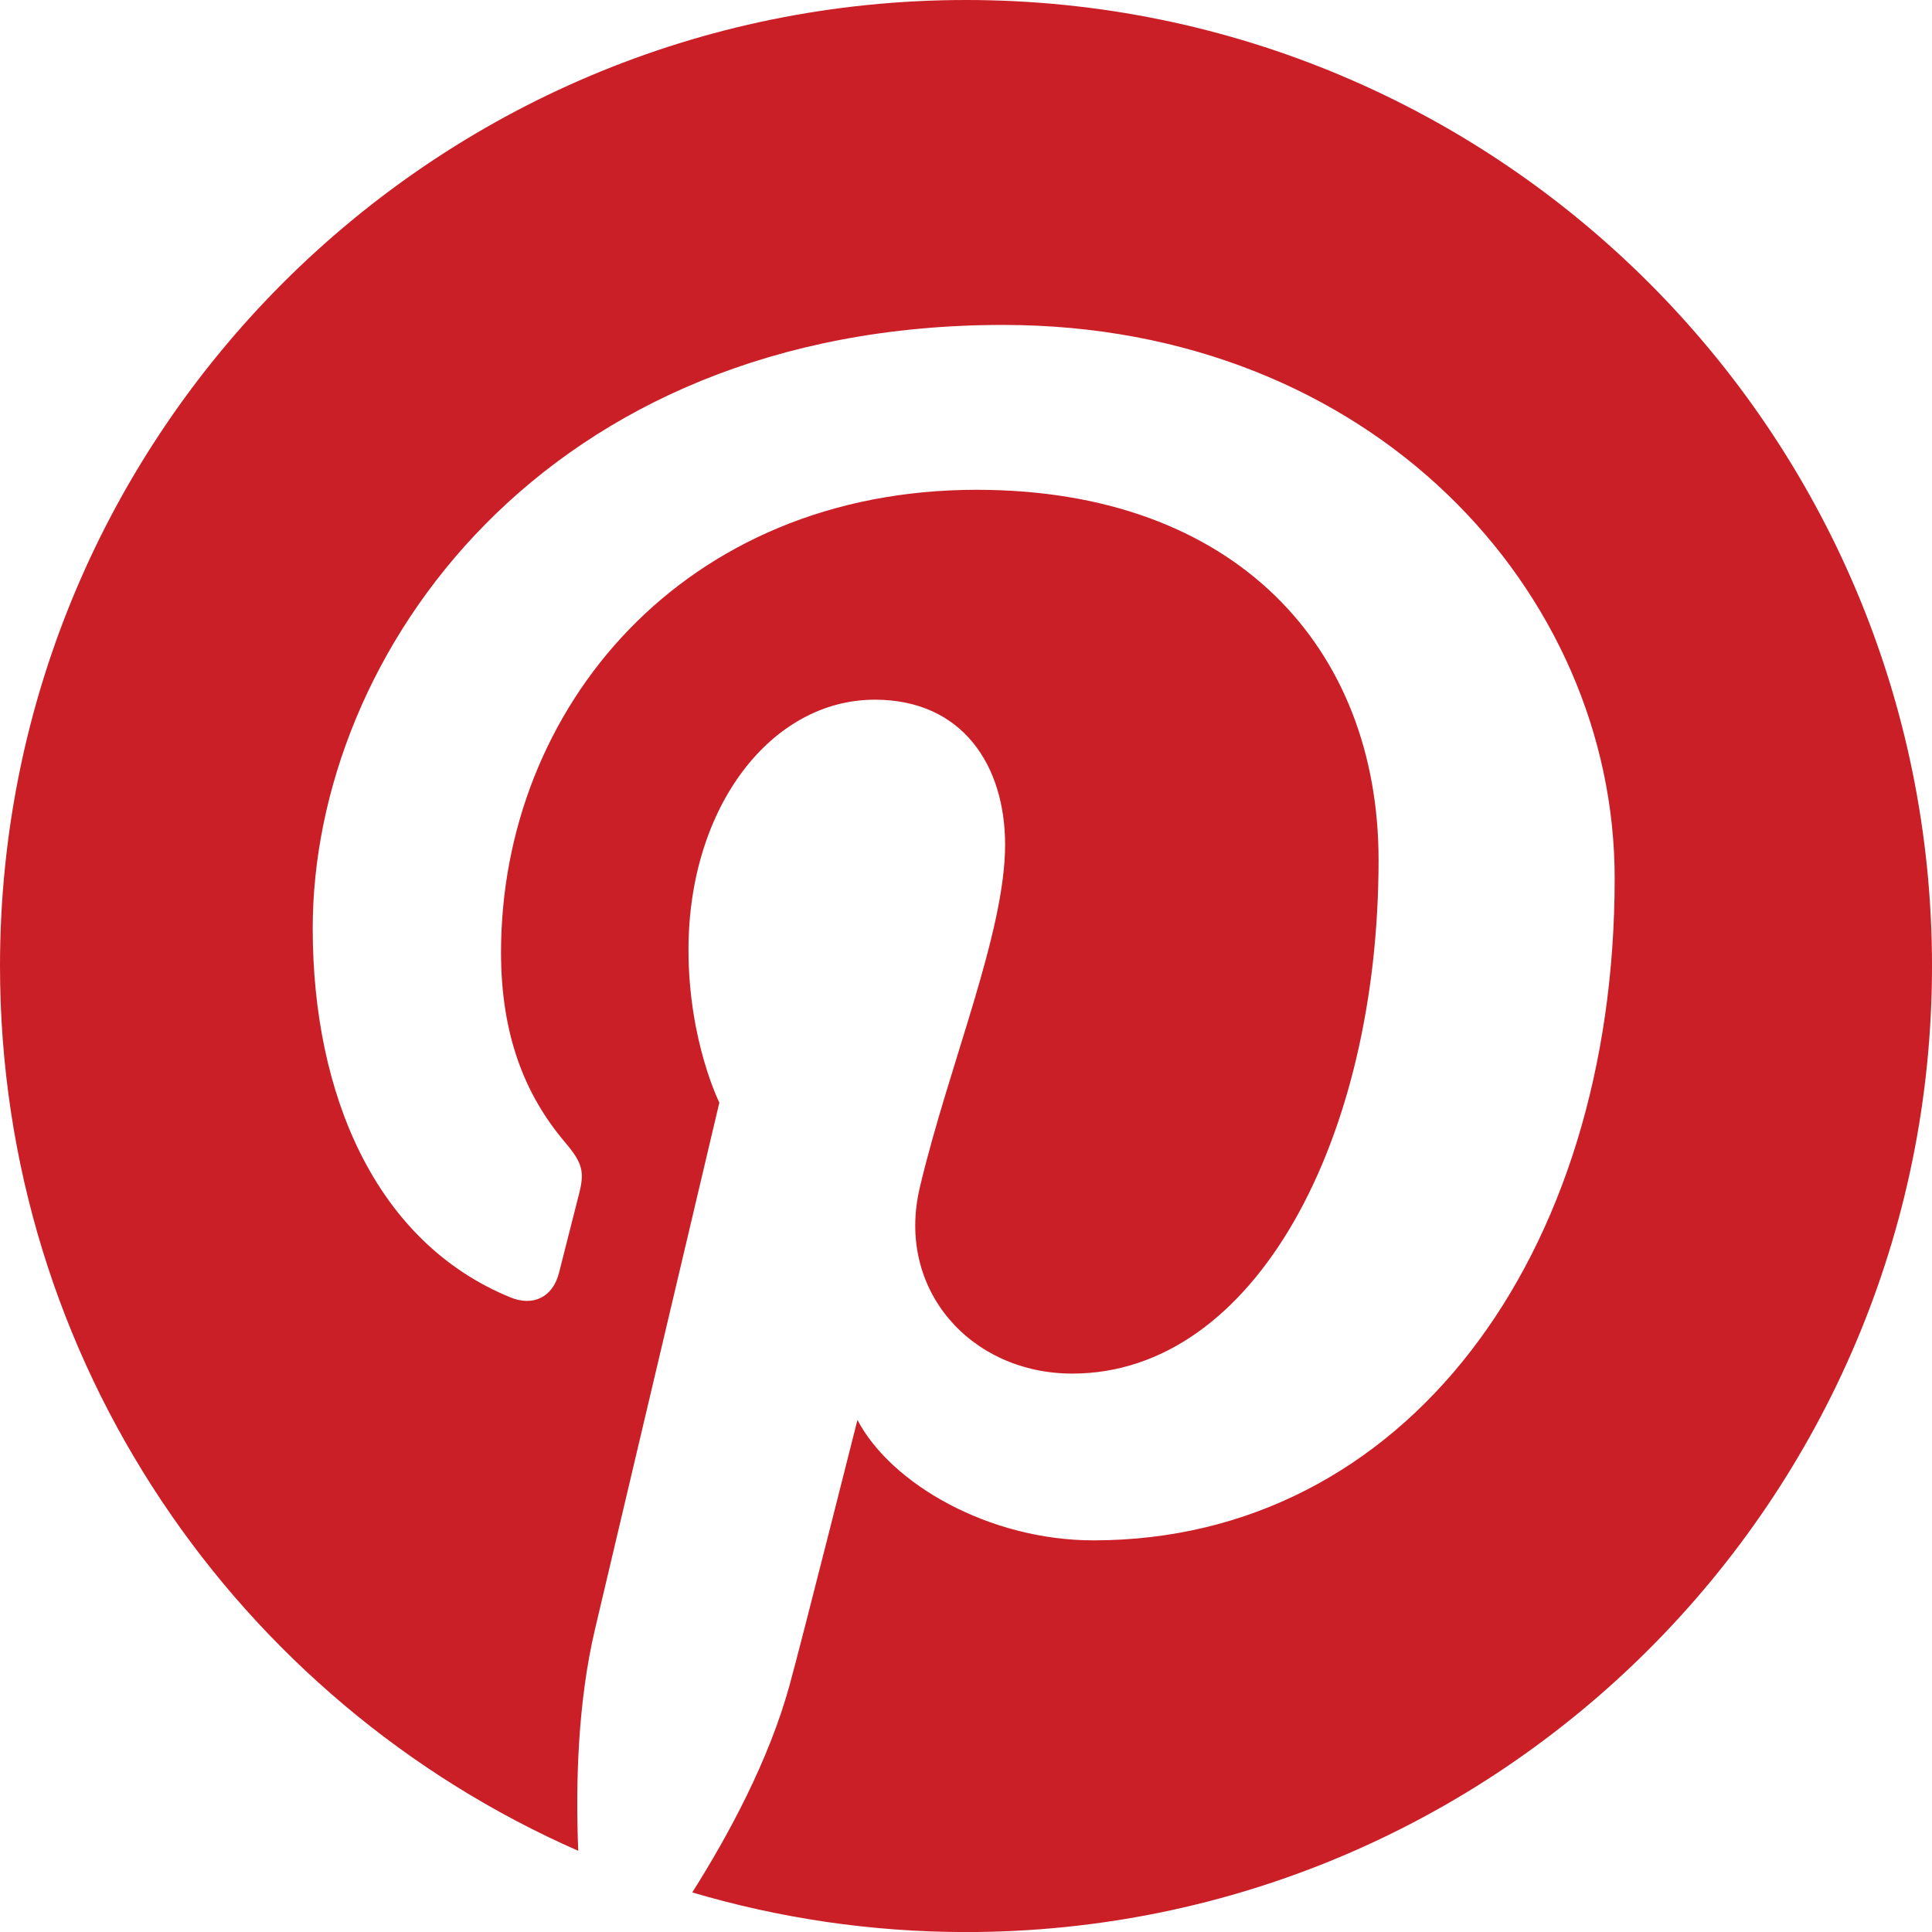
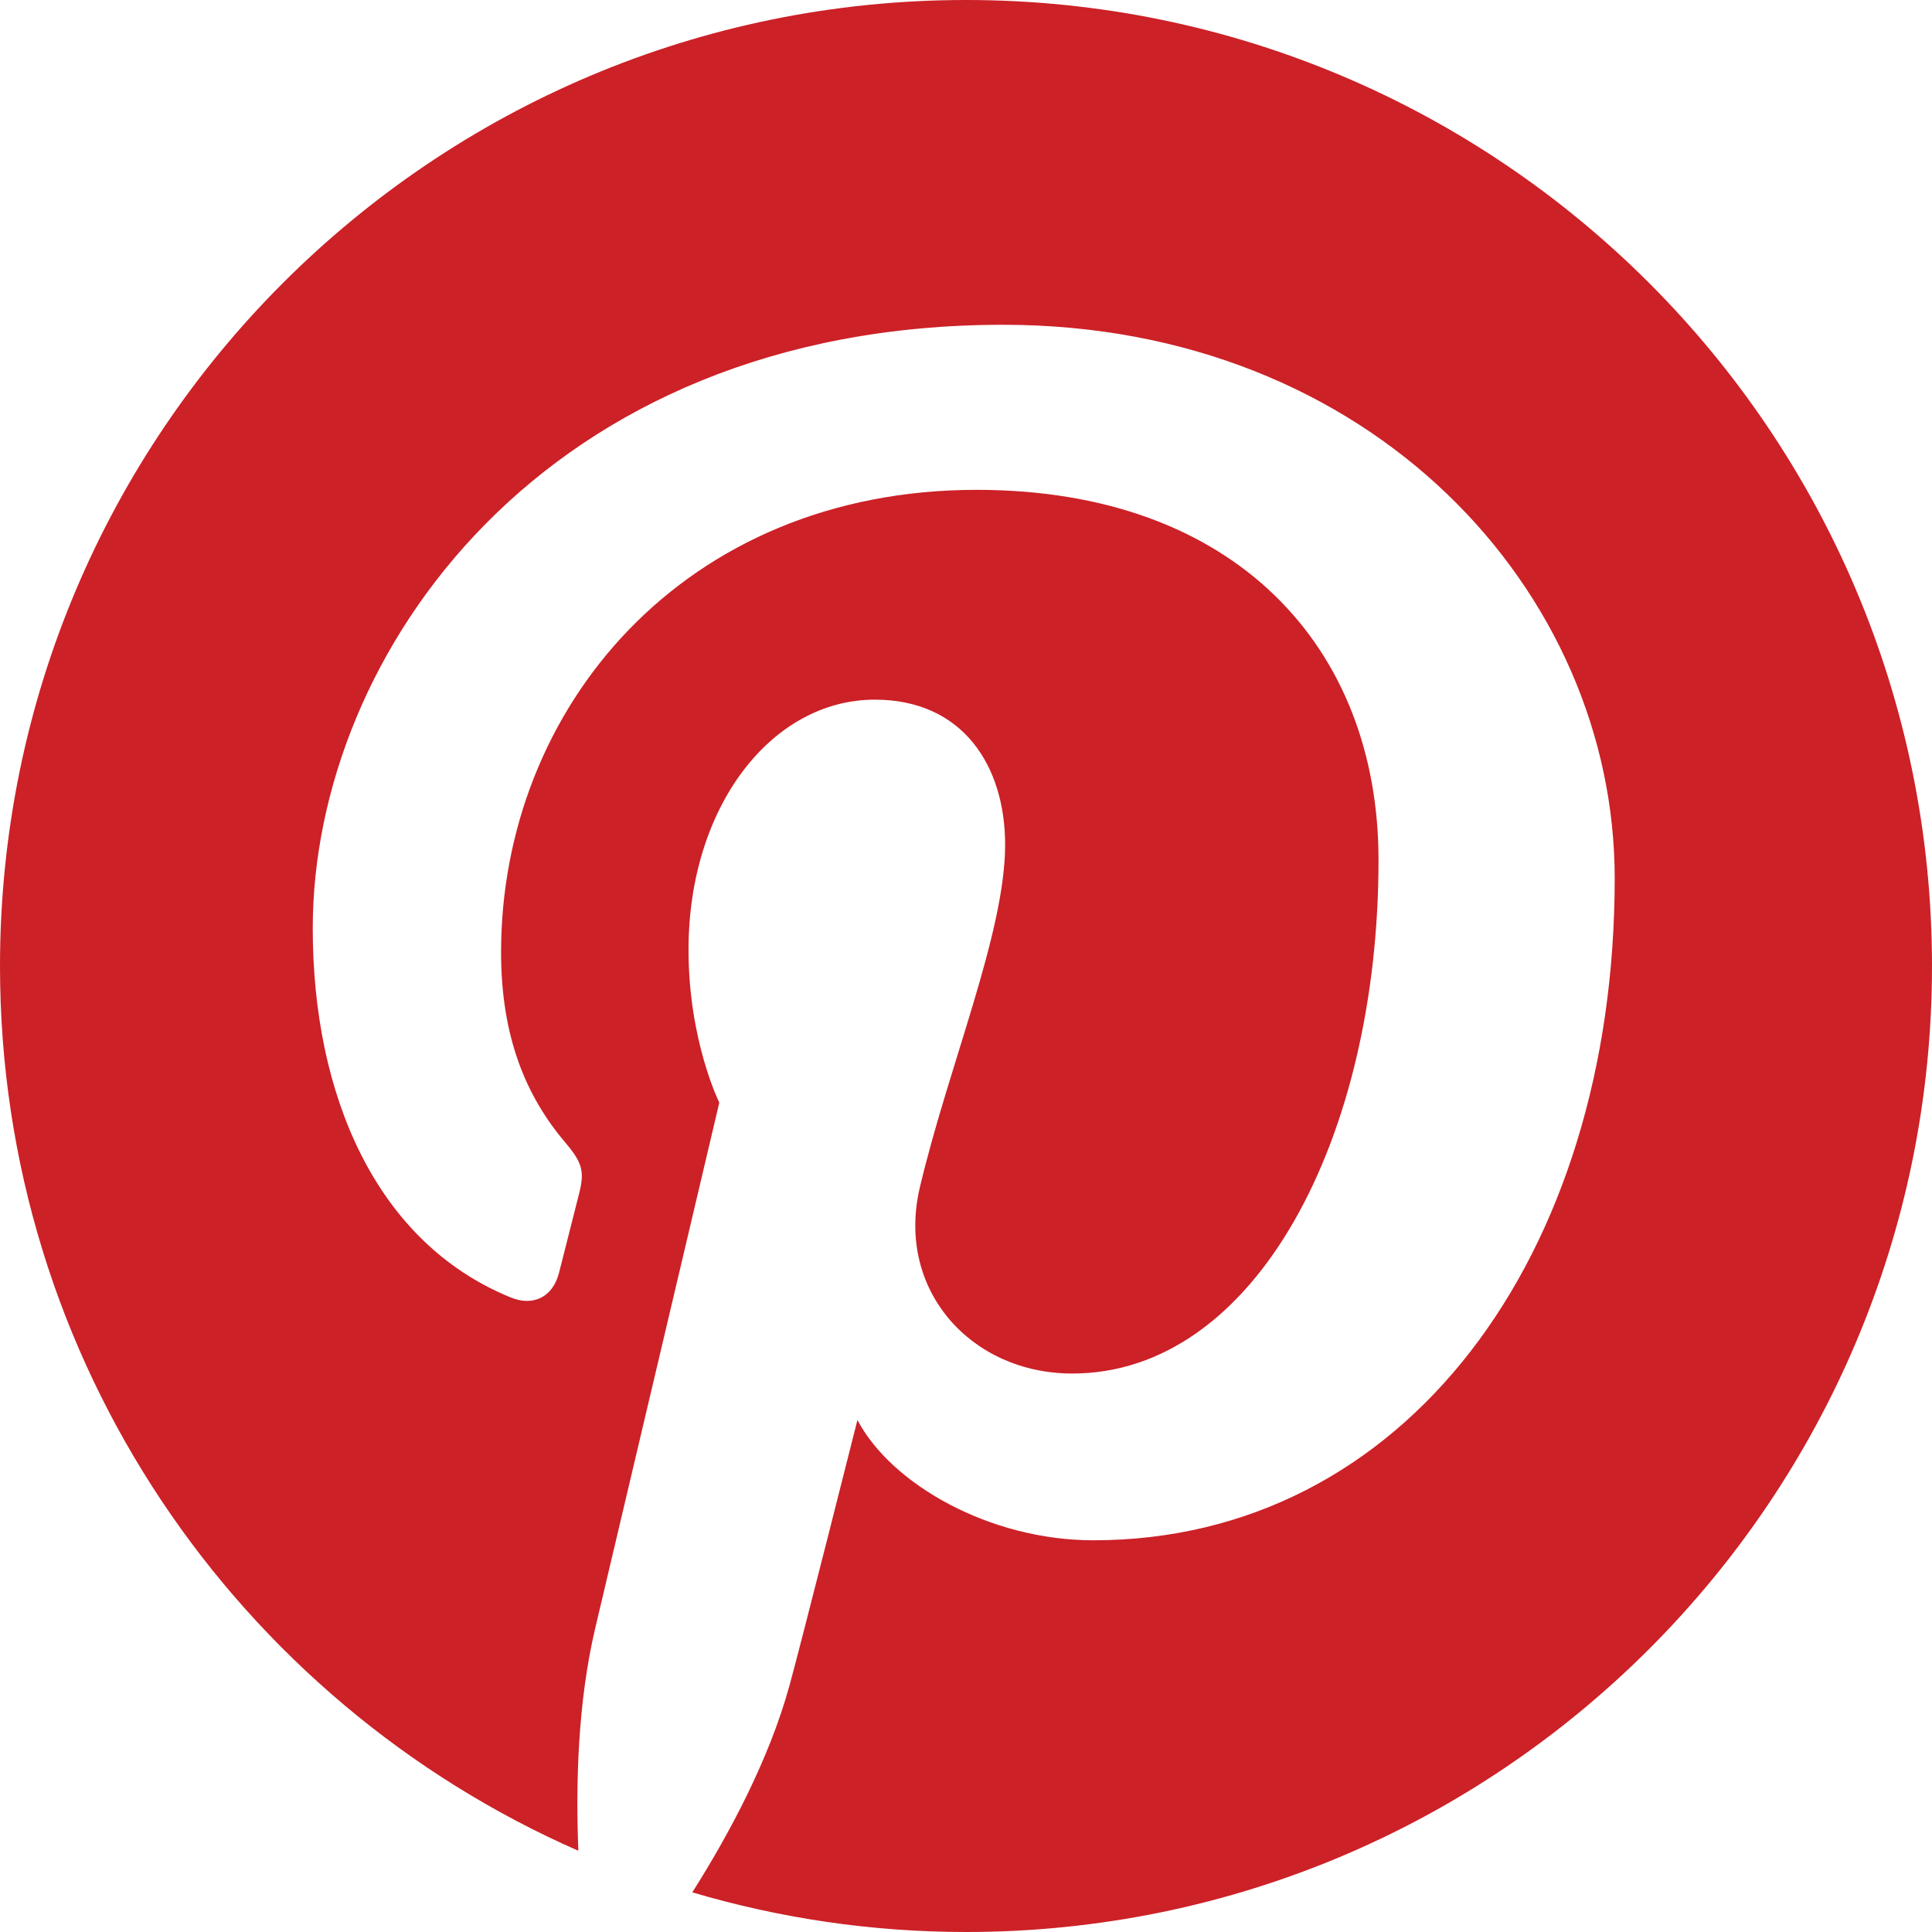
- <svg xmlns="http://www.w3.org/2000/svg" width="256px" height="256px" viewBox="0 0 256 256" version="1.1" preserveAspectRatio="xMidYMid">
-   <g>
-     <path d="M0,128.002 C0,180.416 31.518,225.444 76.619,245.241 C76.259,236.303 76.555,225.573 78.847,215.848 C81.308,205.457 95.317,146.1 95.317,146.1 C95.317,146.1 91.228,137.927 91.228,125.848 C91.228,106.879 102.222,92.712 115.914,92.712 C127.557,92.712 133.182,101.457 133.182,111.929 C133.182,123.633 125.717,141.14 121.878,157.355 C118.671,170.933 128.686,182.008 142.081,182.008 C166.333,182.008 182.667,150.859 182.667,113.953 C182.667,85.899 163.772,64.901 129.405,64.901 C90.577,64.901 66.388,93.857 66.388,126.201 C66.388,137.353 69.676,145.217 74.826,151.307 C77.194,154.104 77.523,155.229 76.666,158.441 C76.052,160.796 74.642,166.466 74.058,168.713 C73.206,171.955 70.579,173.114 67.649,171.917 C49.765,164.616 41.436,145.031 41.436,123.015 C41.436,86.654 72.102,43.054 132.918,43.054 C181.788,43.054 213.953,78.418 213.953,116.379 C213.953,166.592 186.037,204.105 144.887,204.105 C131.068,204.105 118.069,196.635 113.616,188.15 C113.616,188.15 106.185,217.642 104.611,223.337 C101.897,233.206 96.585,243.07 91.728,250.758 C103.24,254.156 115.401,256.007 128.005,256.007 C198.689,256.007 256.001,198.698 256.001,128.002 C256.001,57.309 198.689,0 128.005,0 C57.314,0 0,57.309 0,128.002 Z" fill="#CB1F27" />
+ <svg xmlns="http://www.w3.org/2000/svg" width="800px" height="800px" viewBox="0 0 48 48" version="1.1">
+   <defs>
+ 
+ </defs>
+   <g id="Icons" stroke="none" stroke-width="1" fill="none" fill-rule="evenodd">
+     <g id="Color-" transform="translate(-300, -260)" fill="#CC2127">
+       <path d="M324.001,260 C310.748,260 300,270.745 300,284.001 C300,293.826 305.91,302.271 314.369,305.982 C314.301,304.308 314.357,302.293 314.784,300.47 C315.246,298.522 317.871,287.394 317.871,287.394 C317.871,287.394 317.106,285.861 317.106,283.595 C317.106,280.039 319.17,277.383 321.735,277.383 C323.917,277.383 324.972,279.023 324.972,280.987 C324.972,283.18 323.572,286.463 322.853,289.502 C322.252,292.051 324.128,294.125 326.64,294.125 C331.187,294.125 334.249,288.286 334.249,281.365 C334.249,276.107 330.707,272.17 324.264,272.17 C316.985,272.17 312.449,277.597 312.449,283.66 C312.449,285.754 313.065,287.227 314.03,288.368 C314.476,288.895 314.535,289.104 314.374,289.708 C314.261,290.146 313.996,291.213 313.886,291.633 C313.725,292.24 313.234,292.46 312.687,292.234 C309.331,290.865 307.77,287.194 307.77,283.064 C307.77,276.248 313.519,268.069 324.922,268.069 C334.086,268.069 340.117,274.705 340.117,281.82 C340.117,291.235 334.884,298.268 327.165,298.268 C324.577,298.268 322.139,296.869 321.303,295.28 C321.303,295.28 319.909,300.809 319.615,301.875 C319.107,303.724 318.111,305.576 317.2,307.015 C319.359,307.653 321.639,308 324.001,308 C337.255,308 348,297.255 348,284.001 C348,270.745 337.255,260 324.001,260" id="Pinterest">
+ 
+ </path>
+     </g>
  </g>
</svg>
